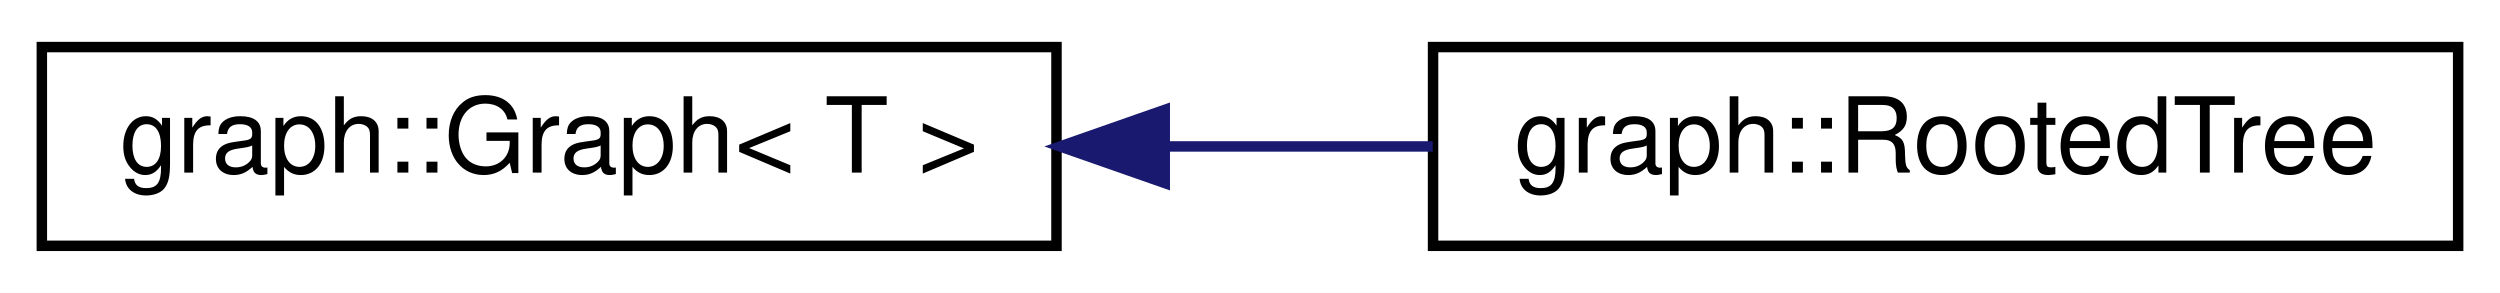
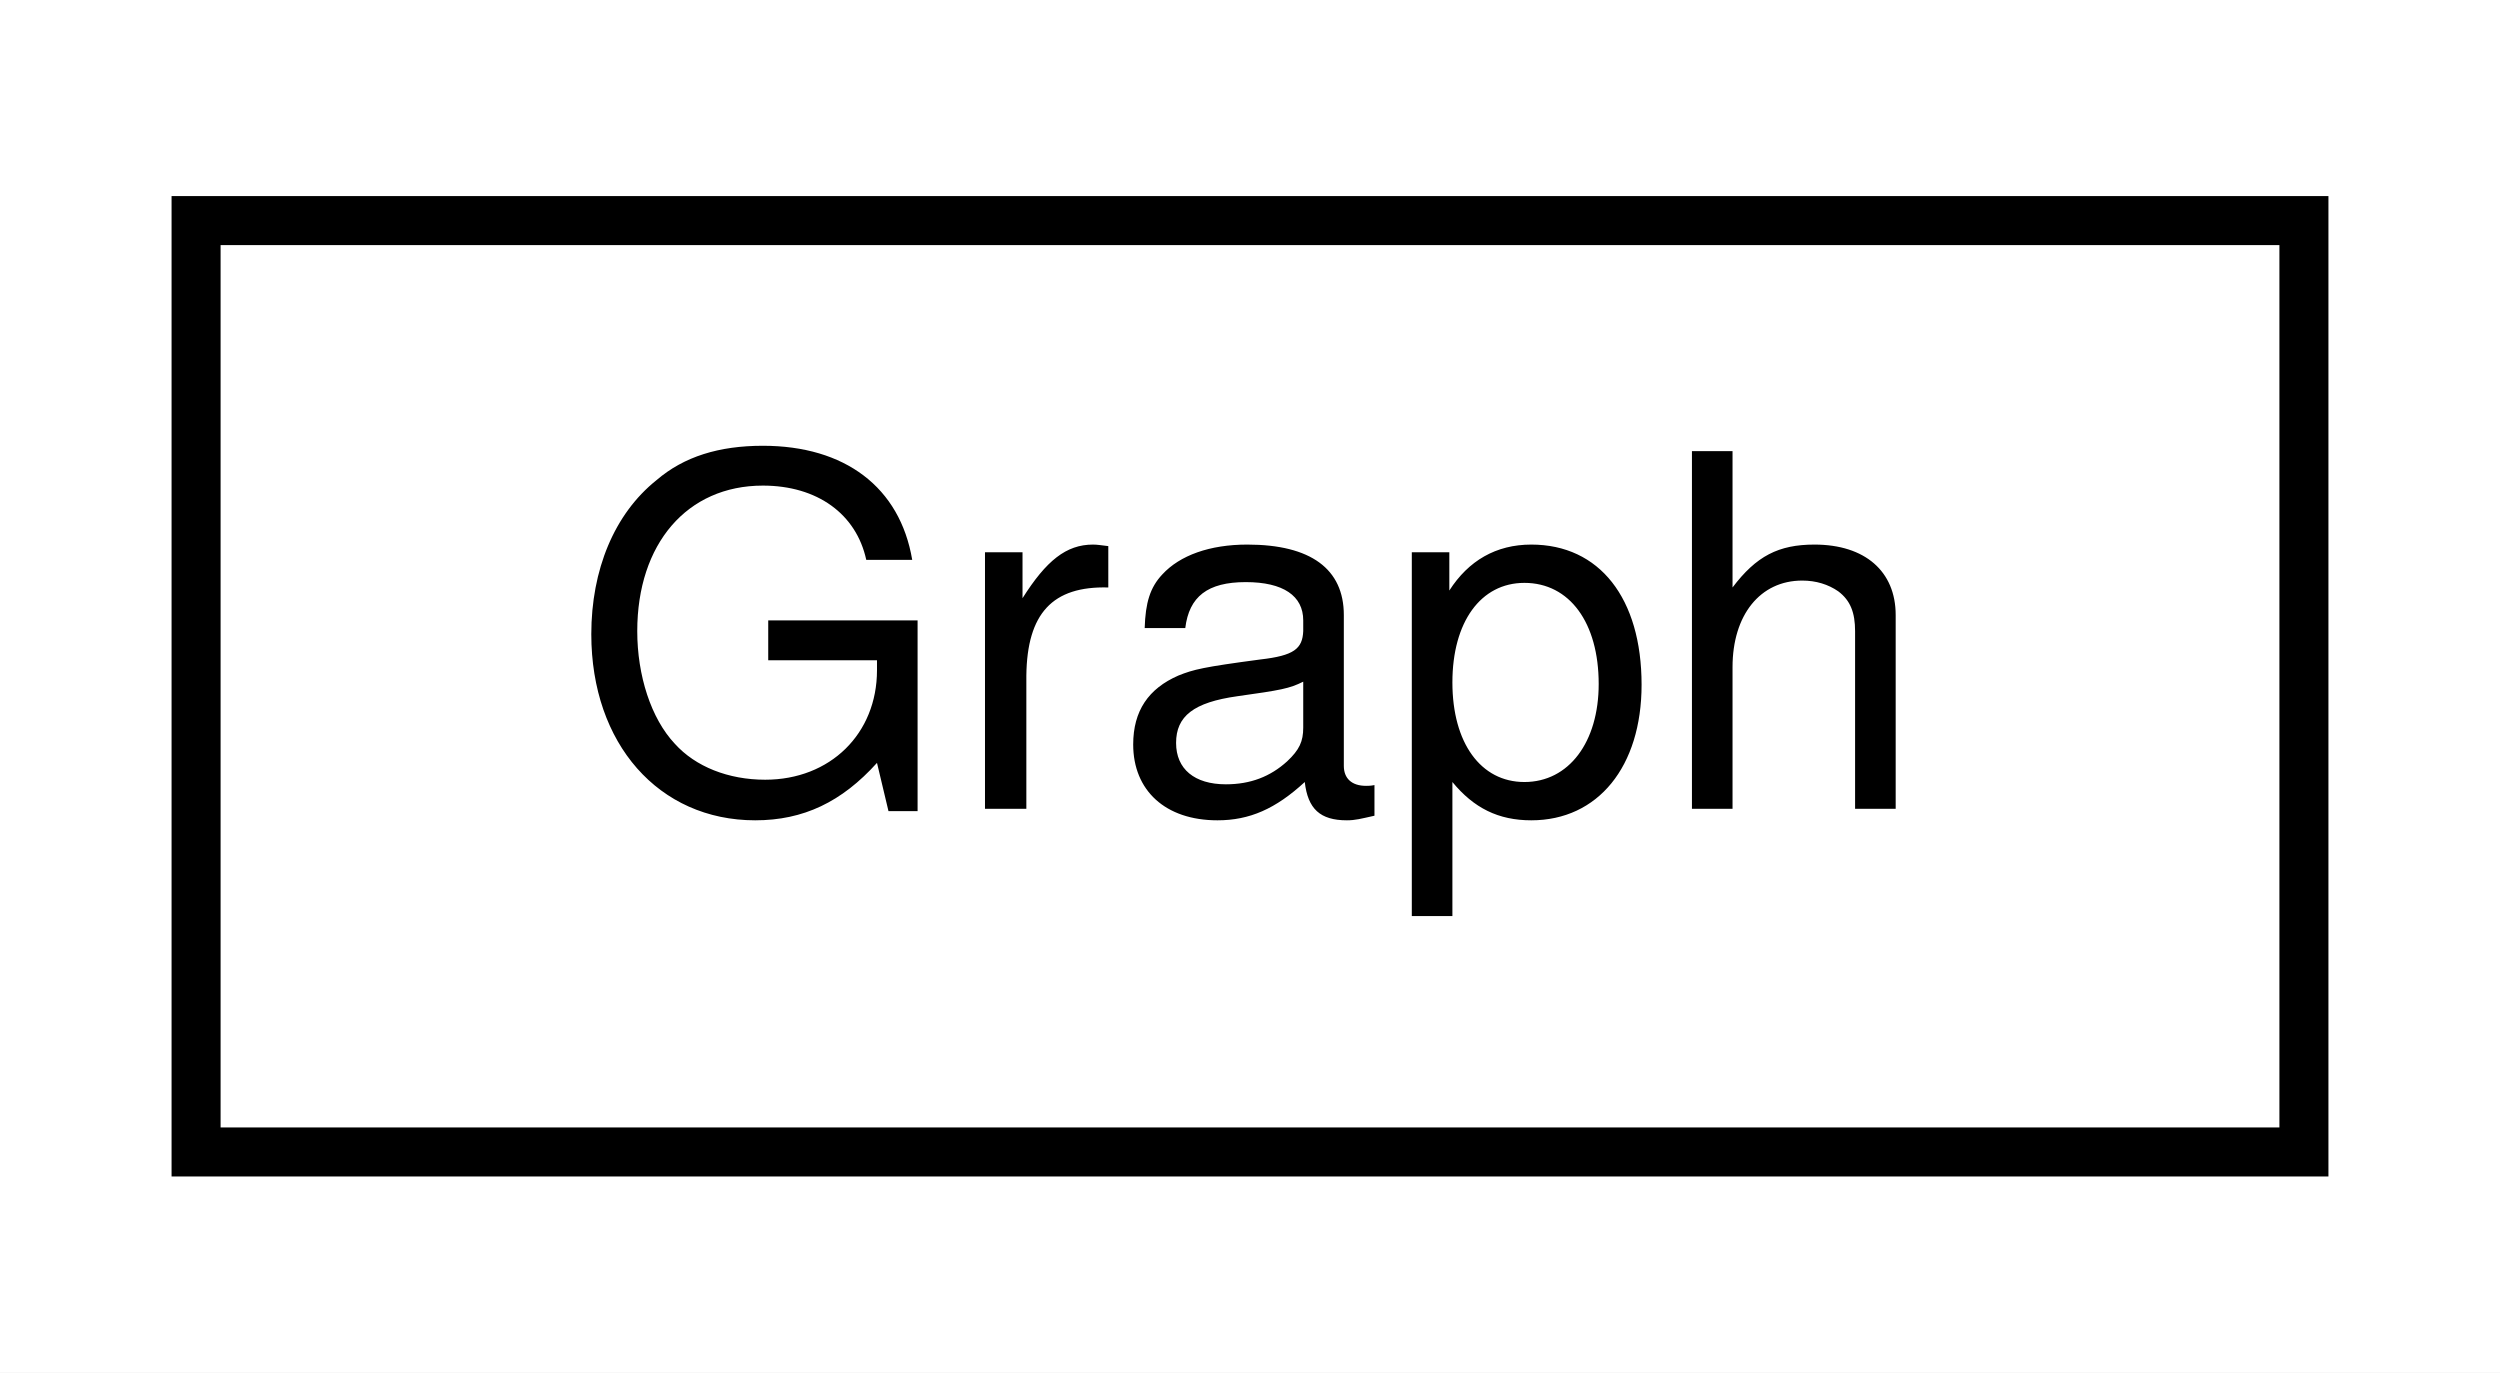
- <svg xmlns="http://www.w3.org/2000/svg" xmlns:xlink="http://www.w3.org/1999/xlink" width="239pt" height="28pt" viewBox="0.00 0.00 239.00 28.00">
+ <svg xmlns="http://www.w3.org/2000/svg" xmlns:xlink="http://www.w3.org/1999/xlink" width="51pt" height="28pt" viewBox="0.00 0.00 51.00 28.00">
  <g id="graph0" class="graph" transform="scale(1 1) rotate(0) translate(4 24)">
-     <polygon fill="white" stroke="transparent" points="-4,4 -4,-24 235,-24 235,4 -4,4" />
+     <polygon fill="white" stroke="transparent" points="-4,4 -4,-24 47,-24 47,4 -4,4" />
    <g id="node1" class="node">
      <g id="a_node1">
-         <a xlink:href="dc/d61/classgraph_1_1_graph.html" target="_top" xlink:title=" ">
-           <polygon fill="white" stroke="black" points="0,-0.5 0,-19.5 97,-19.5 97,-0.5 0,-0.5" />
-           <text text-anchor="middle" x="48.5" y="-7.5" font-family="Helvetica,sans-Serif" font-size="10.00">graph::Graph&lt; T &gt;</text>
+         <a xlink:href="da/d9a/class_graph.html" target="_top" xlink:title=" ">
+           <polygon fill="white" stroke="black" points="0,-0.5 0,-19.5 43,-19.5 43,-0.5 0,-0.5" />
+           <text text-anchor="middle" x="21.5" y="-7.5" font-family="Helvetica,sans-Serif" font-size="10.00">Graph</text>
        </a>
      </g>
    </g>
-     <g id="node2" class="node">
-       <g id="a_node2">
-         <a xlink:href="d0/d58/classgraph_1_1_rooted_tree.html" target="_top" xlink:title=" ">
-           <polygon fill="white" stroke="black" points="133,-0.5 133,-19.5 231,-19.5 231,-0.5 133,-0.5" />
-           <text text-anchor="middle" x="182" y="-7.5" font-family="Helvetica,sans-Serif" font-size="10.00">graph::RootedTree</text>
-         </a>
-       </g>
-     </g>
-     <g id="edge1" class="edge">
-       <path fill="none" stroke="midnightblue" d="M107.57,-10C116.06,-10 124.71,-10 132.97,-10" />
-       <polygon fill="midnightblue" stroke="midnightblue" points="107.35,-6.5 97.35,-10 107.35,-13.5 107.35,-6.5" />
-     </g>
  </g>
</svg>
